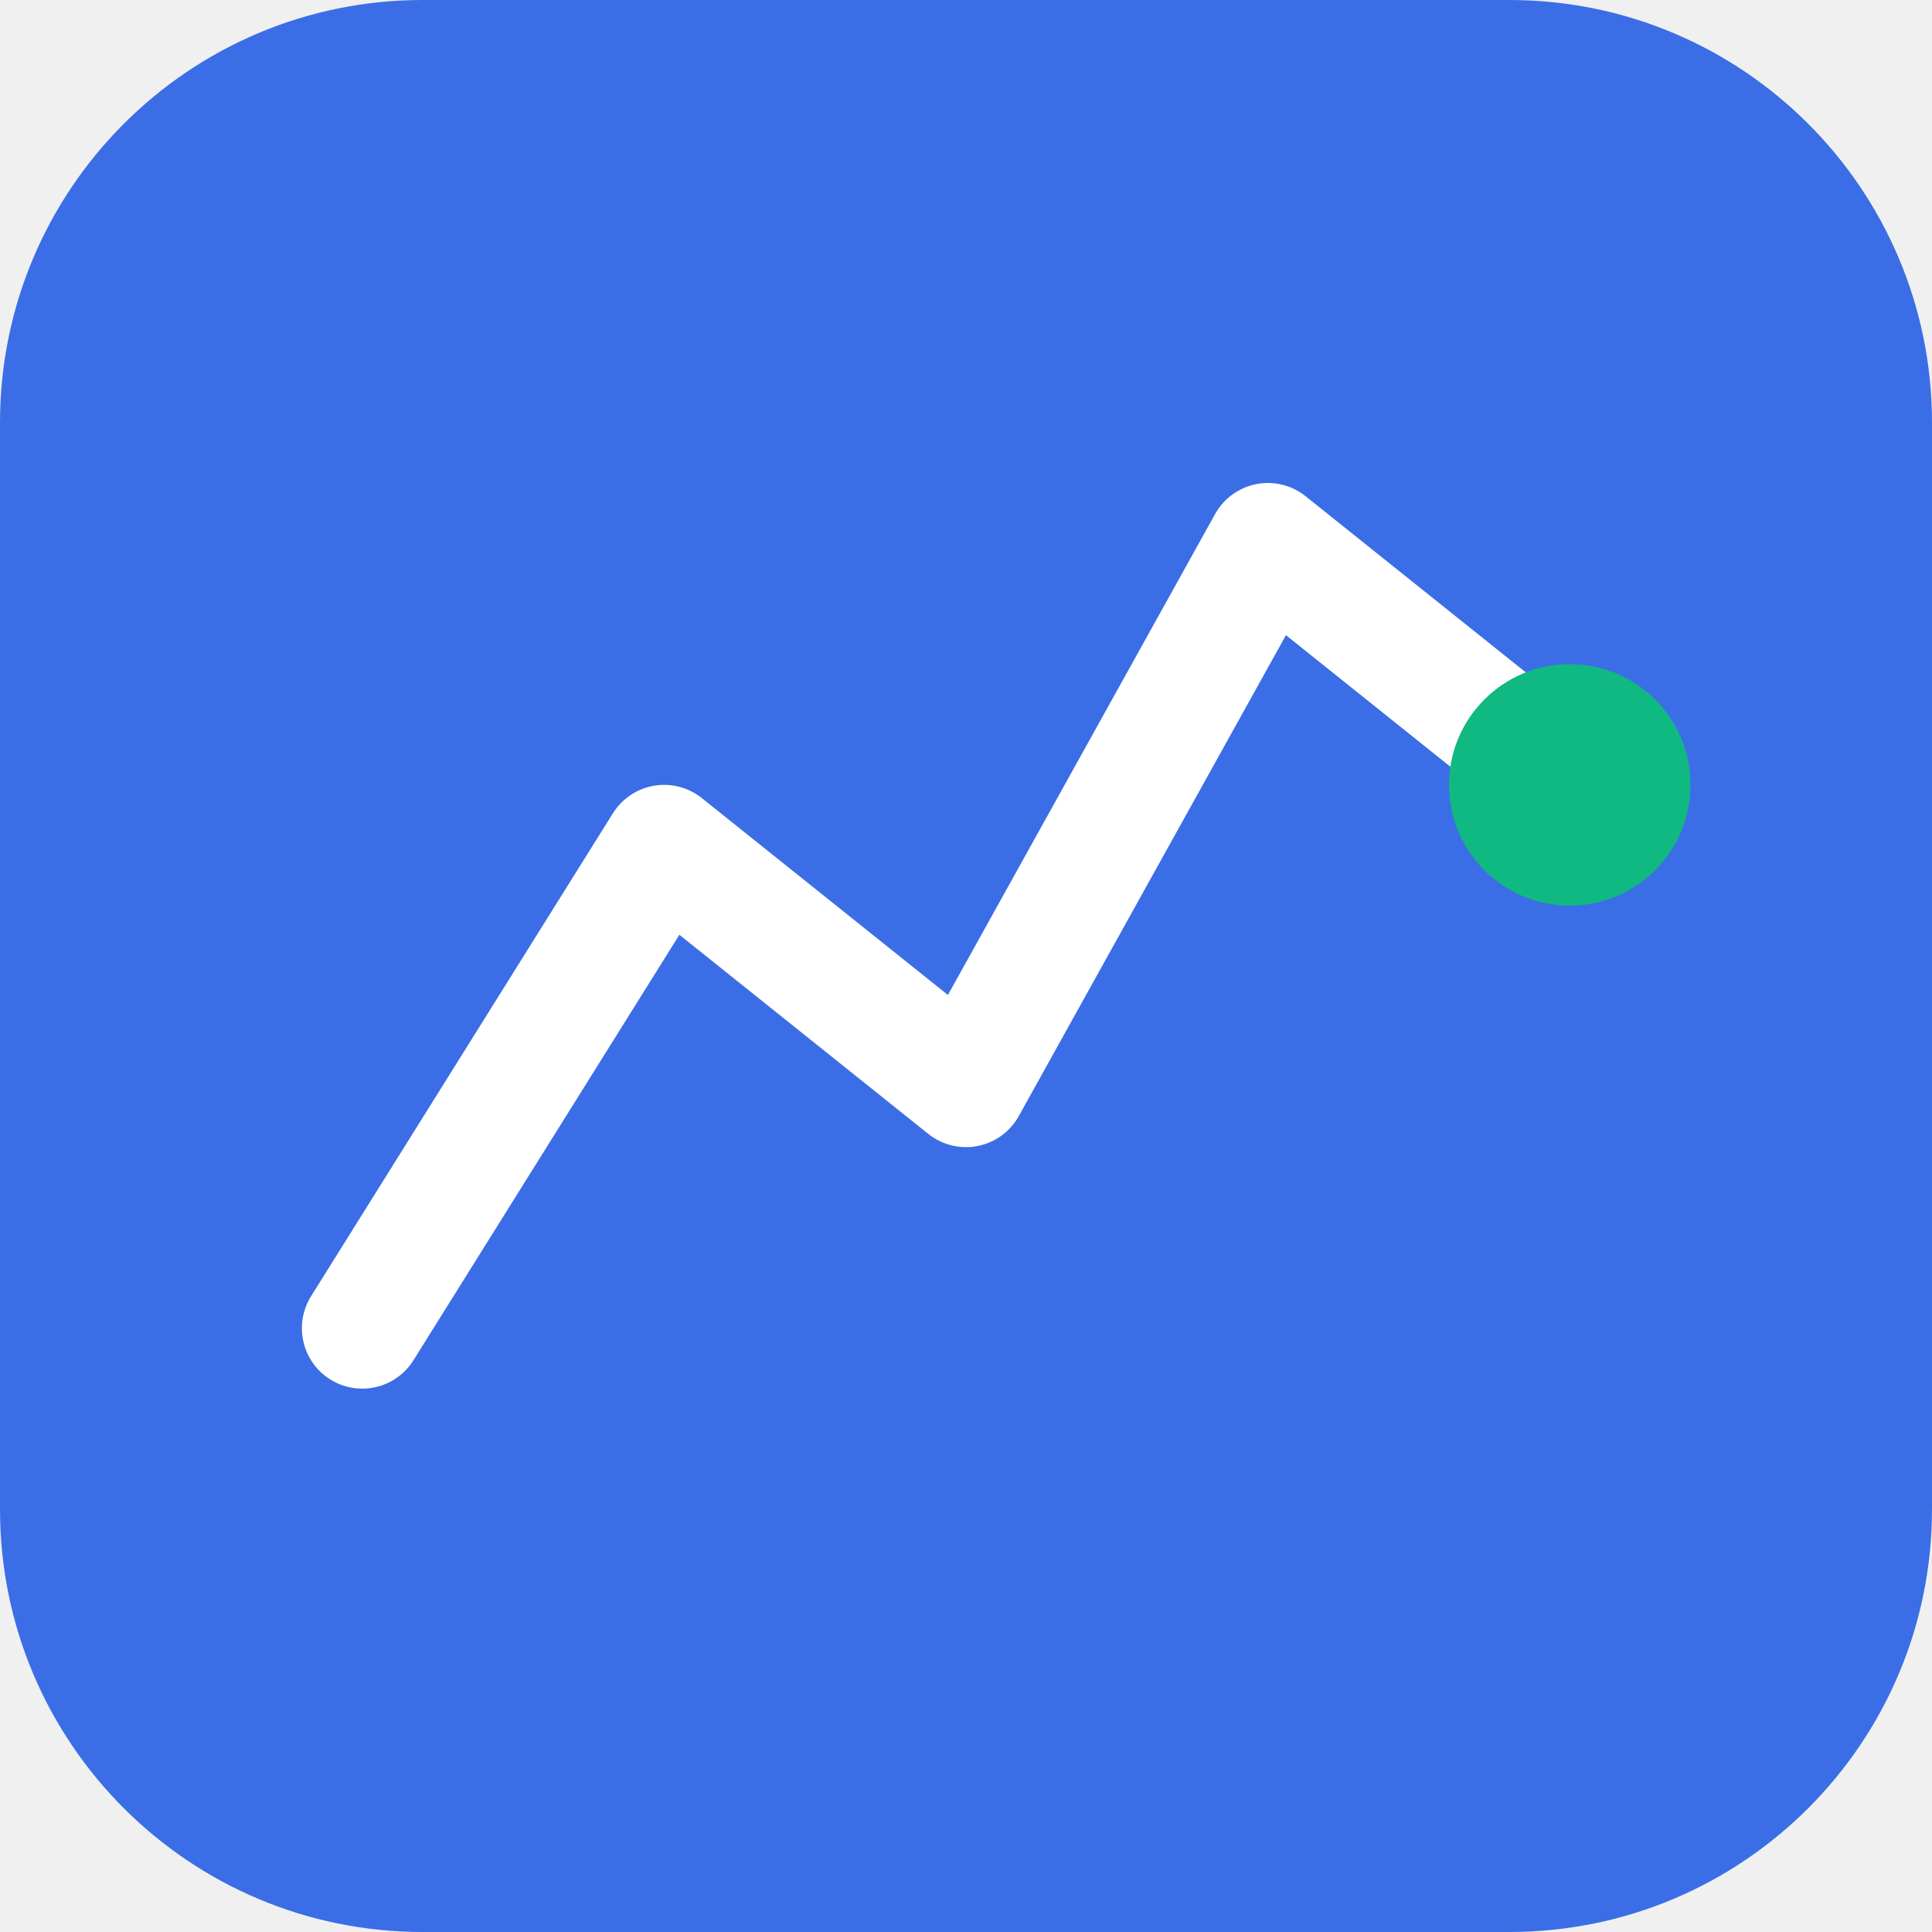
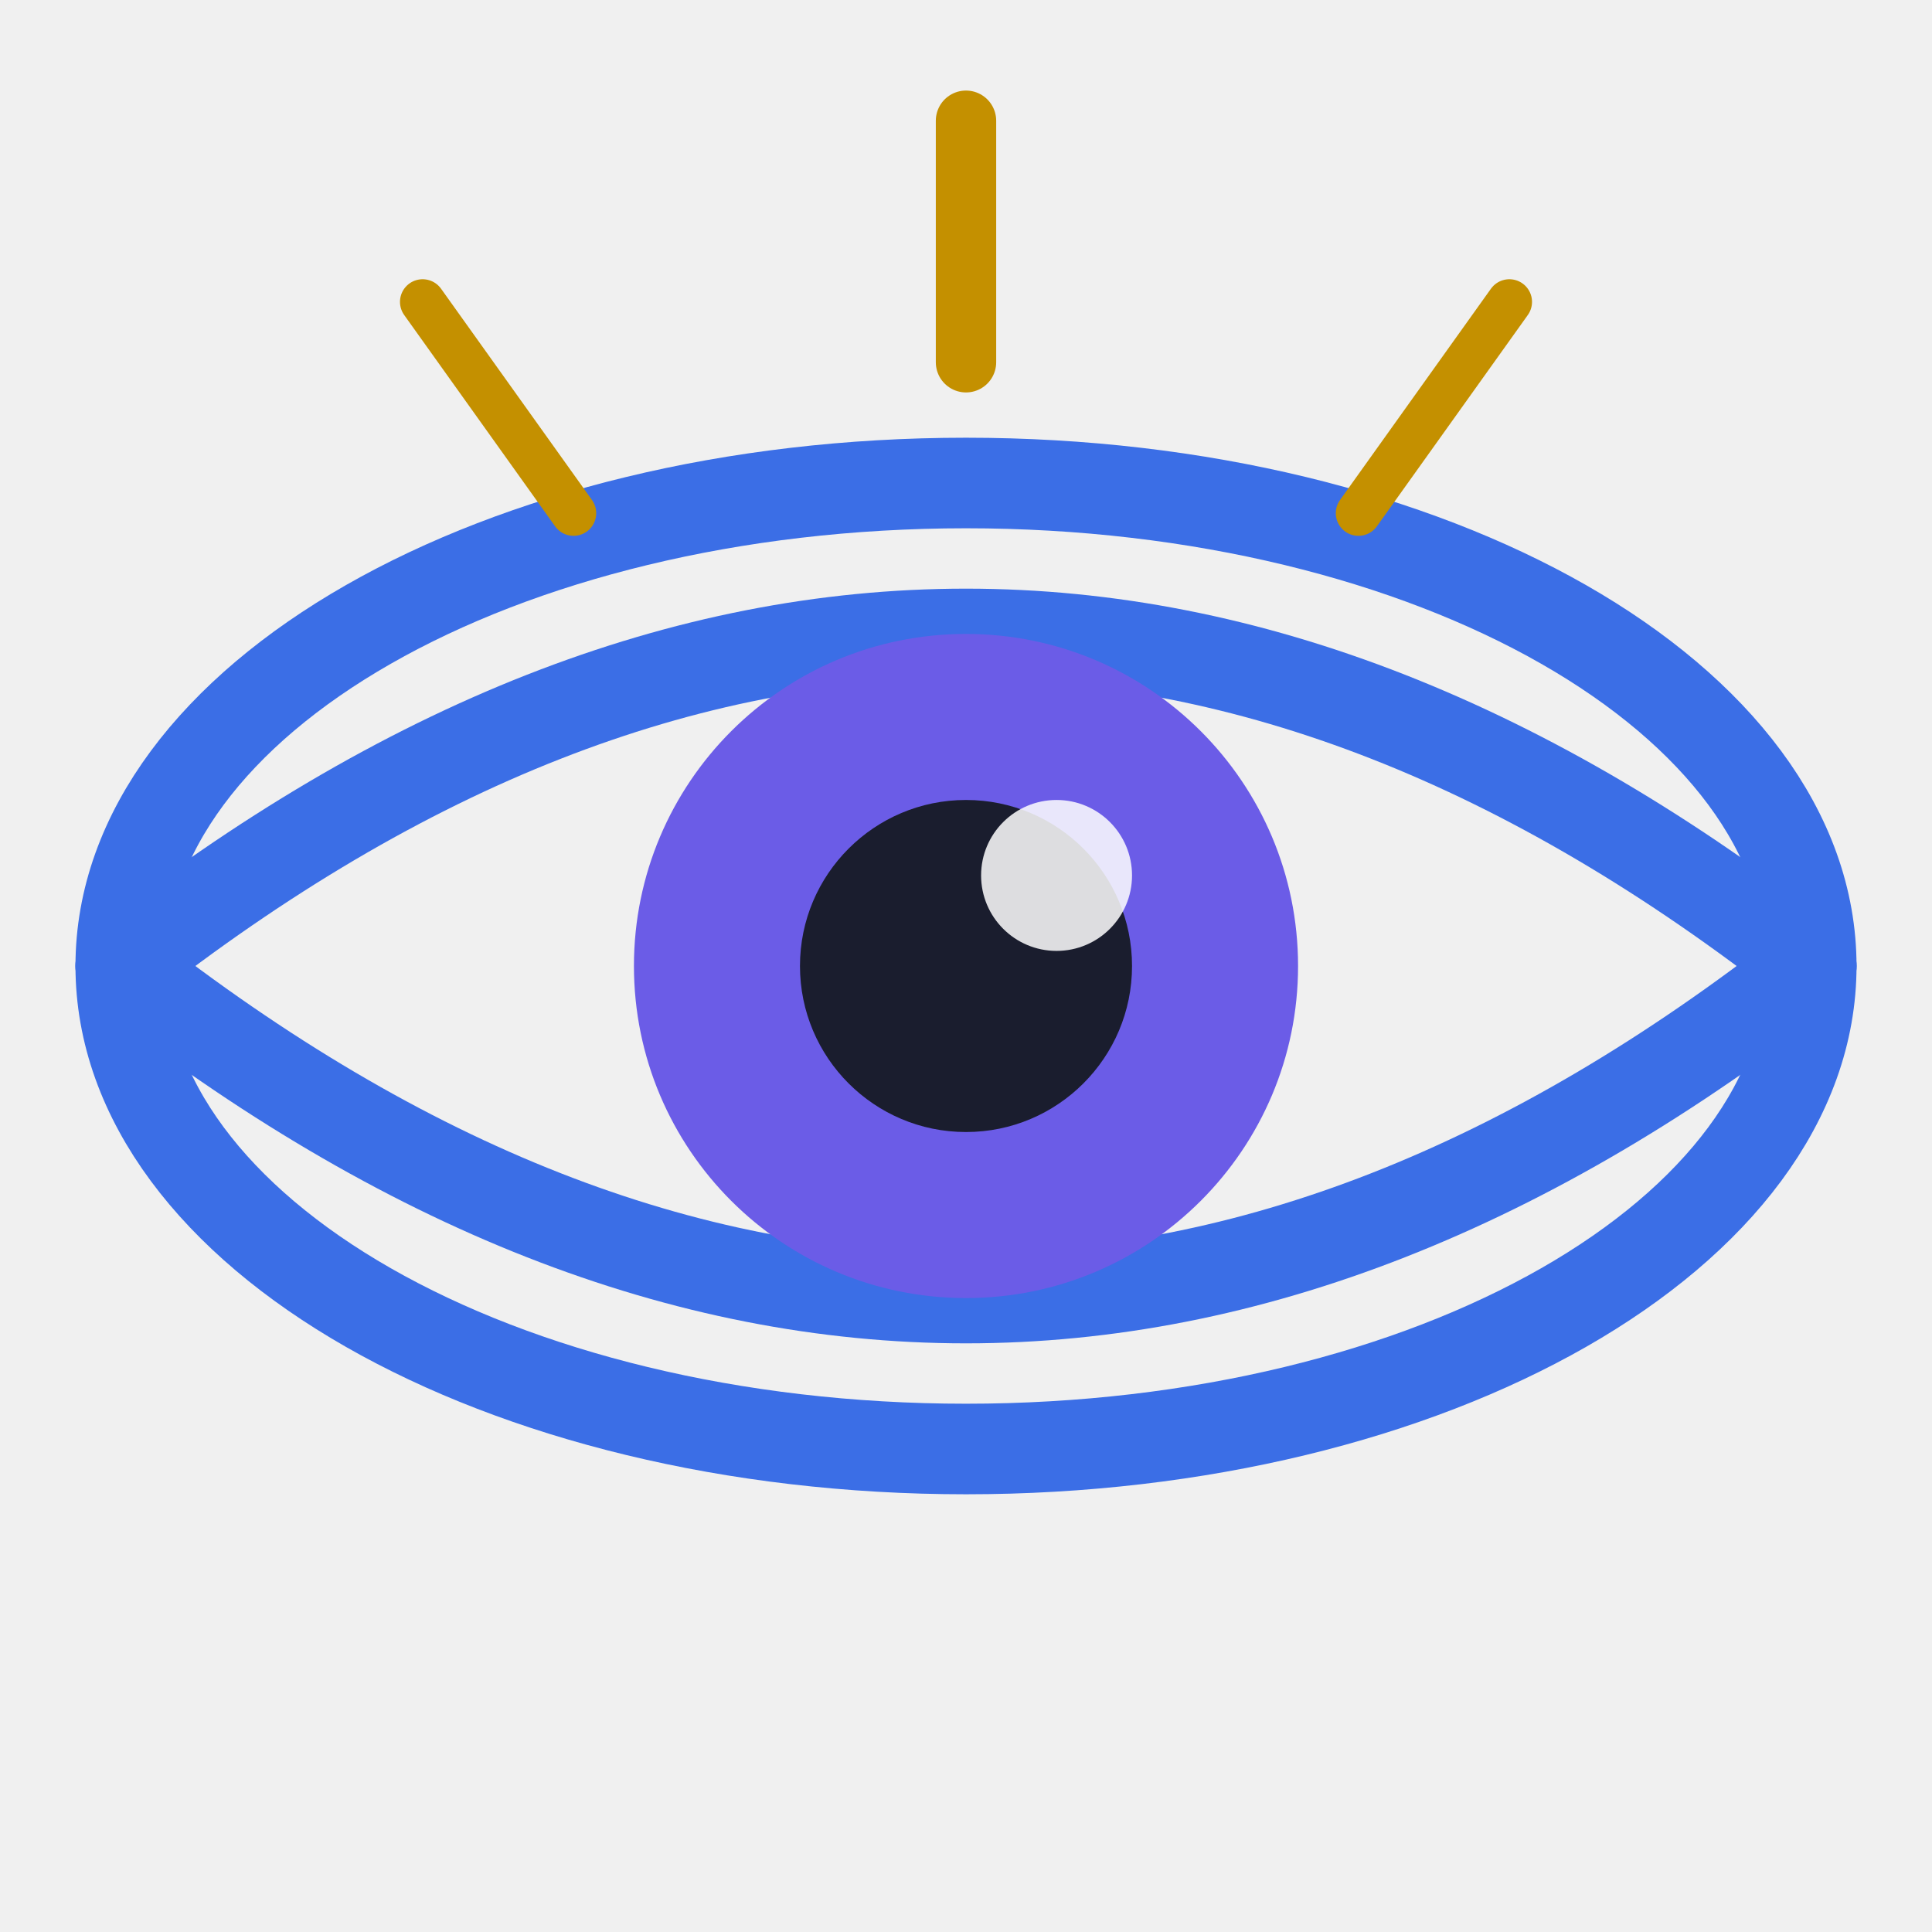
<svg xmlns="http://www.w3.org/2000/svg" viewBox="0 0 64 64">
-   <rect width="64" height="64" rx="14" fill="#3b6ee6" />
-   <path d="M12 44 L22 28 L32 36 L42 18 L52 26" stroke="#fff" stroke-width="4" stroke-linecap="round" stroke-linejoin="round" fill="none" />
-   <circle cx="52" cy="26" r="4" fill="#10b981" />
+   <ellipse cx="32" cy="32" rx="28" ry="16" fill="none" stroke="#3b6ee6" stroke-width="3" />
+   <path d="M4 32 Q32 10 60 32" fill="none" stroke="#3b6ee6" stroke-width="3" stroke-linecap="round" />
+   <path d="M4 32 Q32 54 60 32" fill="none" stroke="#3b6ee6" stroke-width="3" stroke-linecap="round" />
+   <circle cx="32" cy="32" r="11" fill="#6b5ce7" />
+   <circle cx="32" cy="32" r="5.5" fill="#1a1d2e" />
+   <circle cx="35" cy="29" r="2.5" fill="#fff" opacity="0.85" />
+   <line x1="32" y1="4" x2="32" y2="12" stroke="#c49000" stroke-width="2" stroke-linecap="round" />
+   <line x1="14" y1="10" x2="19" y2="17" stroke="#c49000" stroke-width="1.5" stroke-linecap="round" />
+   <line x1="50" y1="10" x2="45" y2="17" stroke="#c49000" stroke-width="1.5" stroke-linecap="round" />
</svg>
